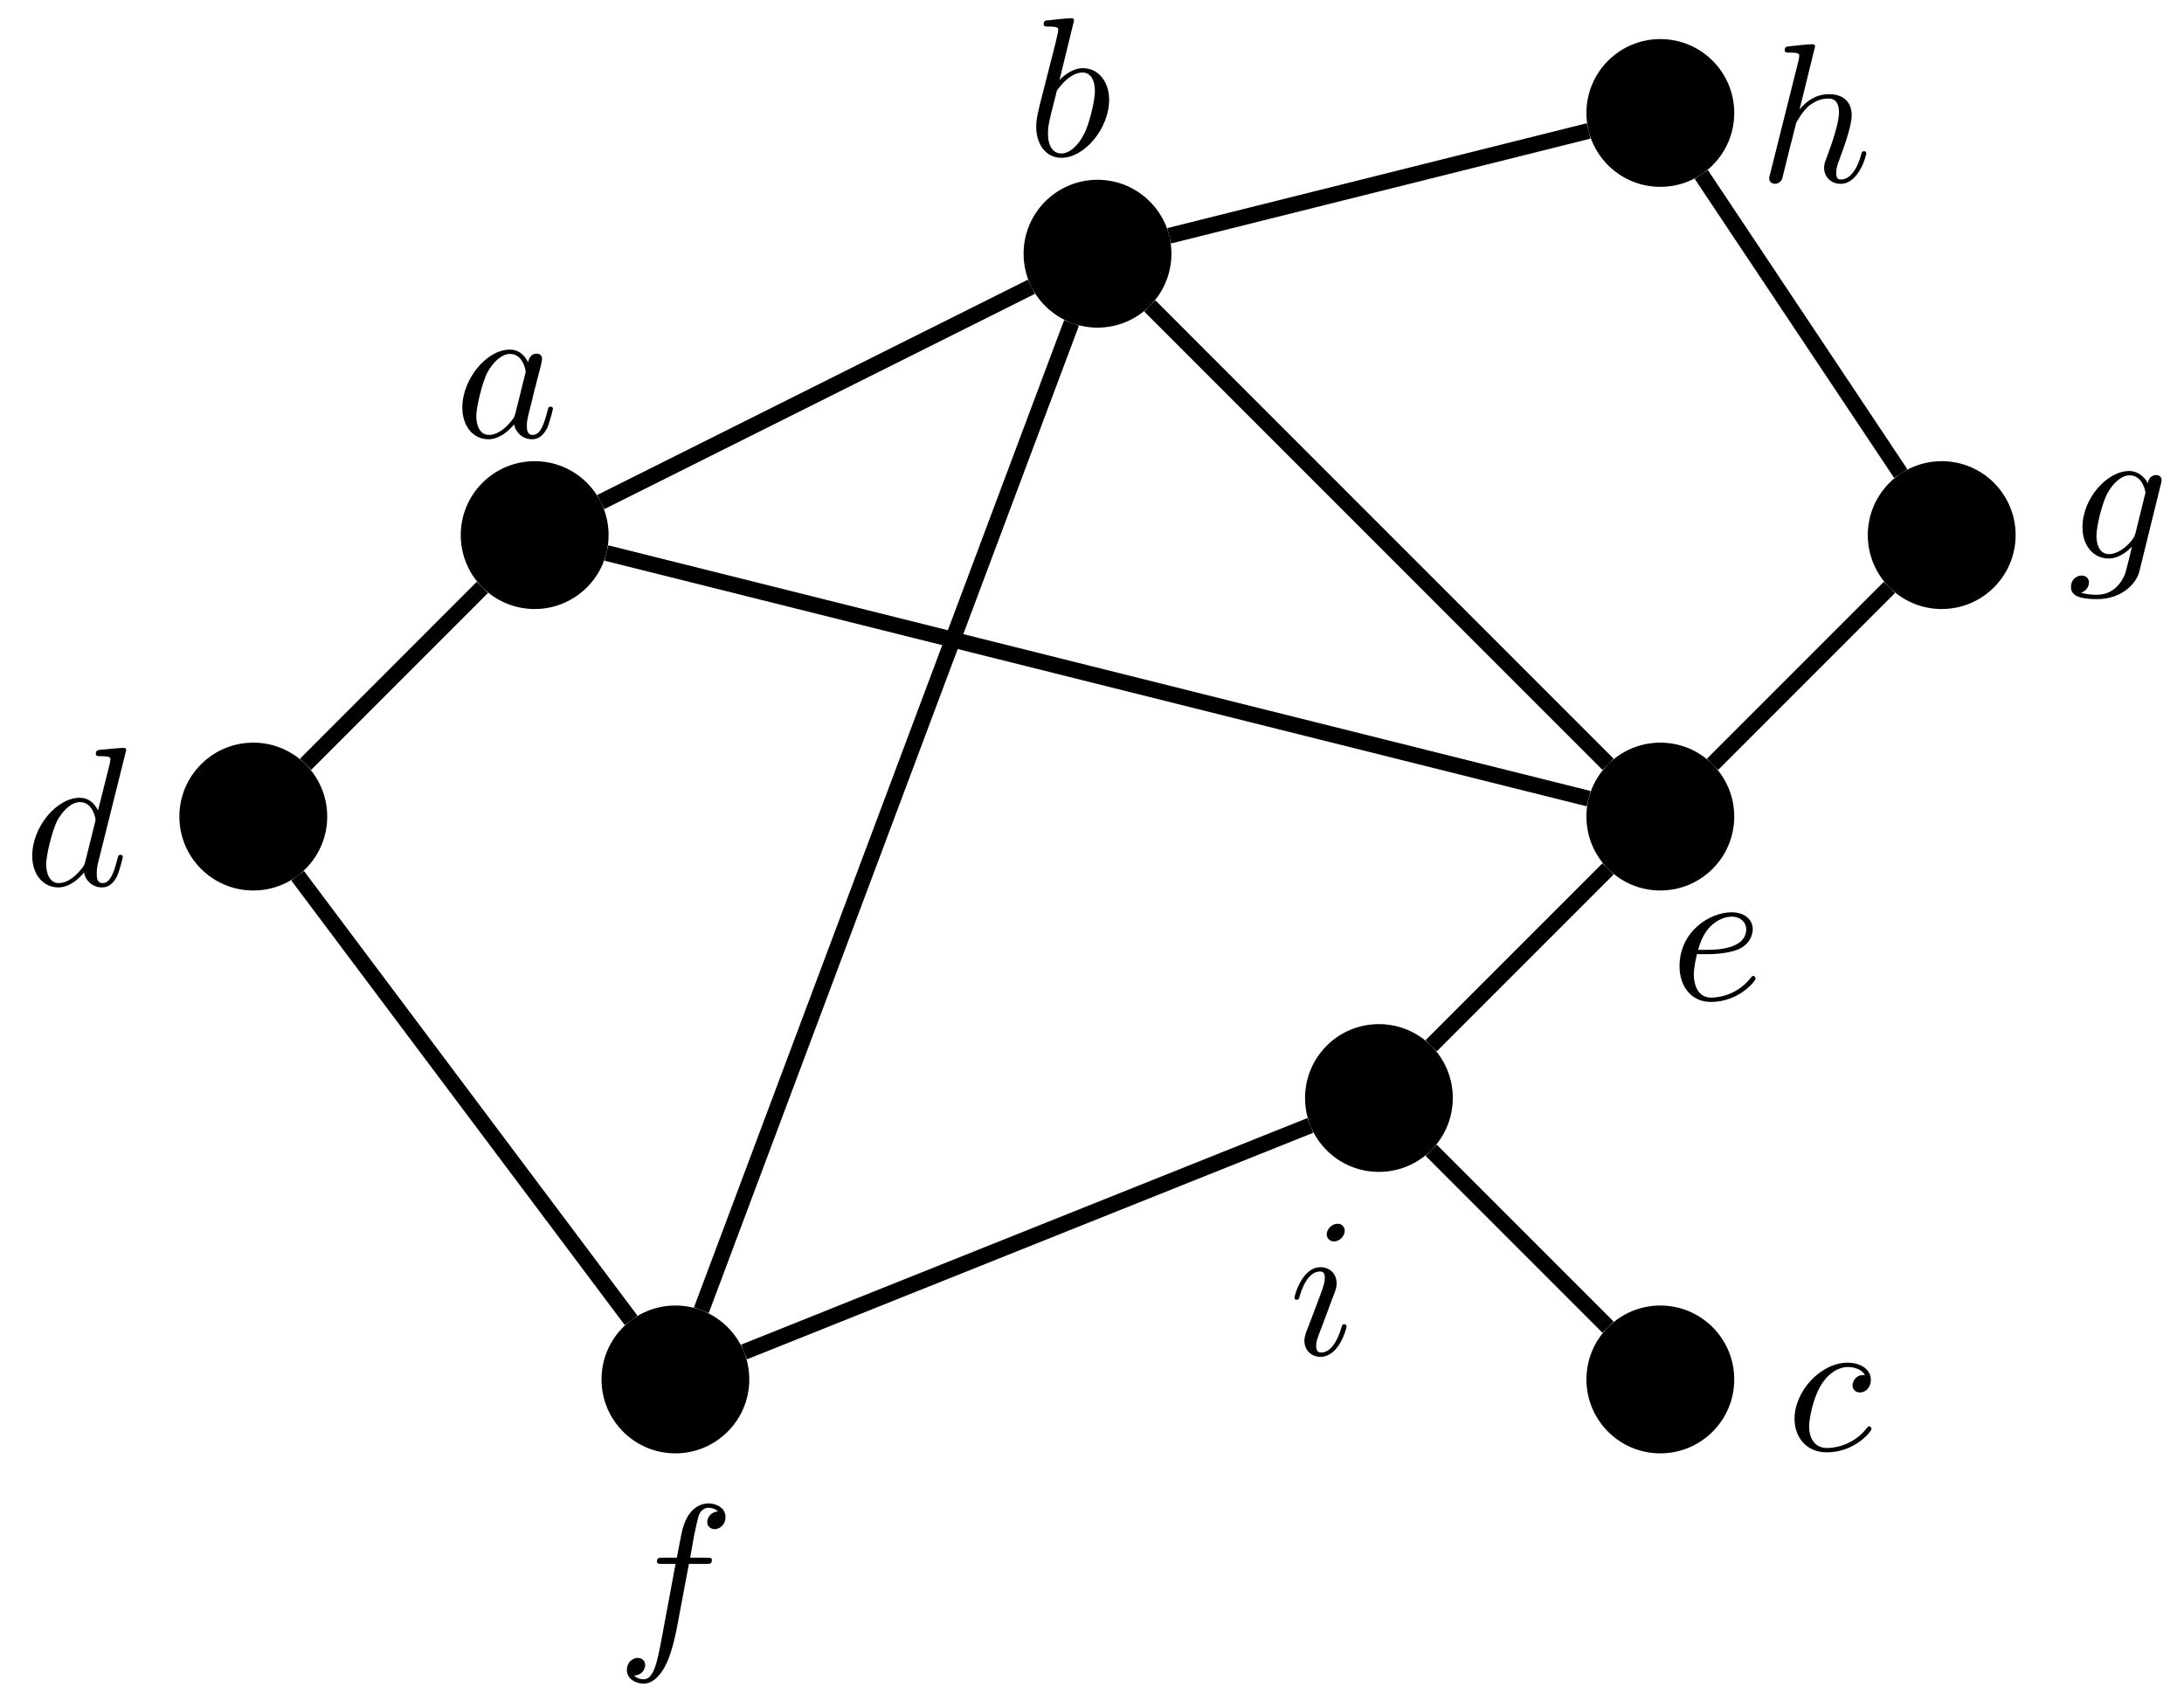
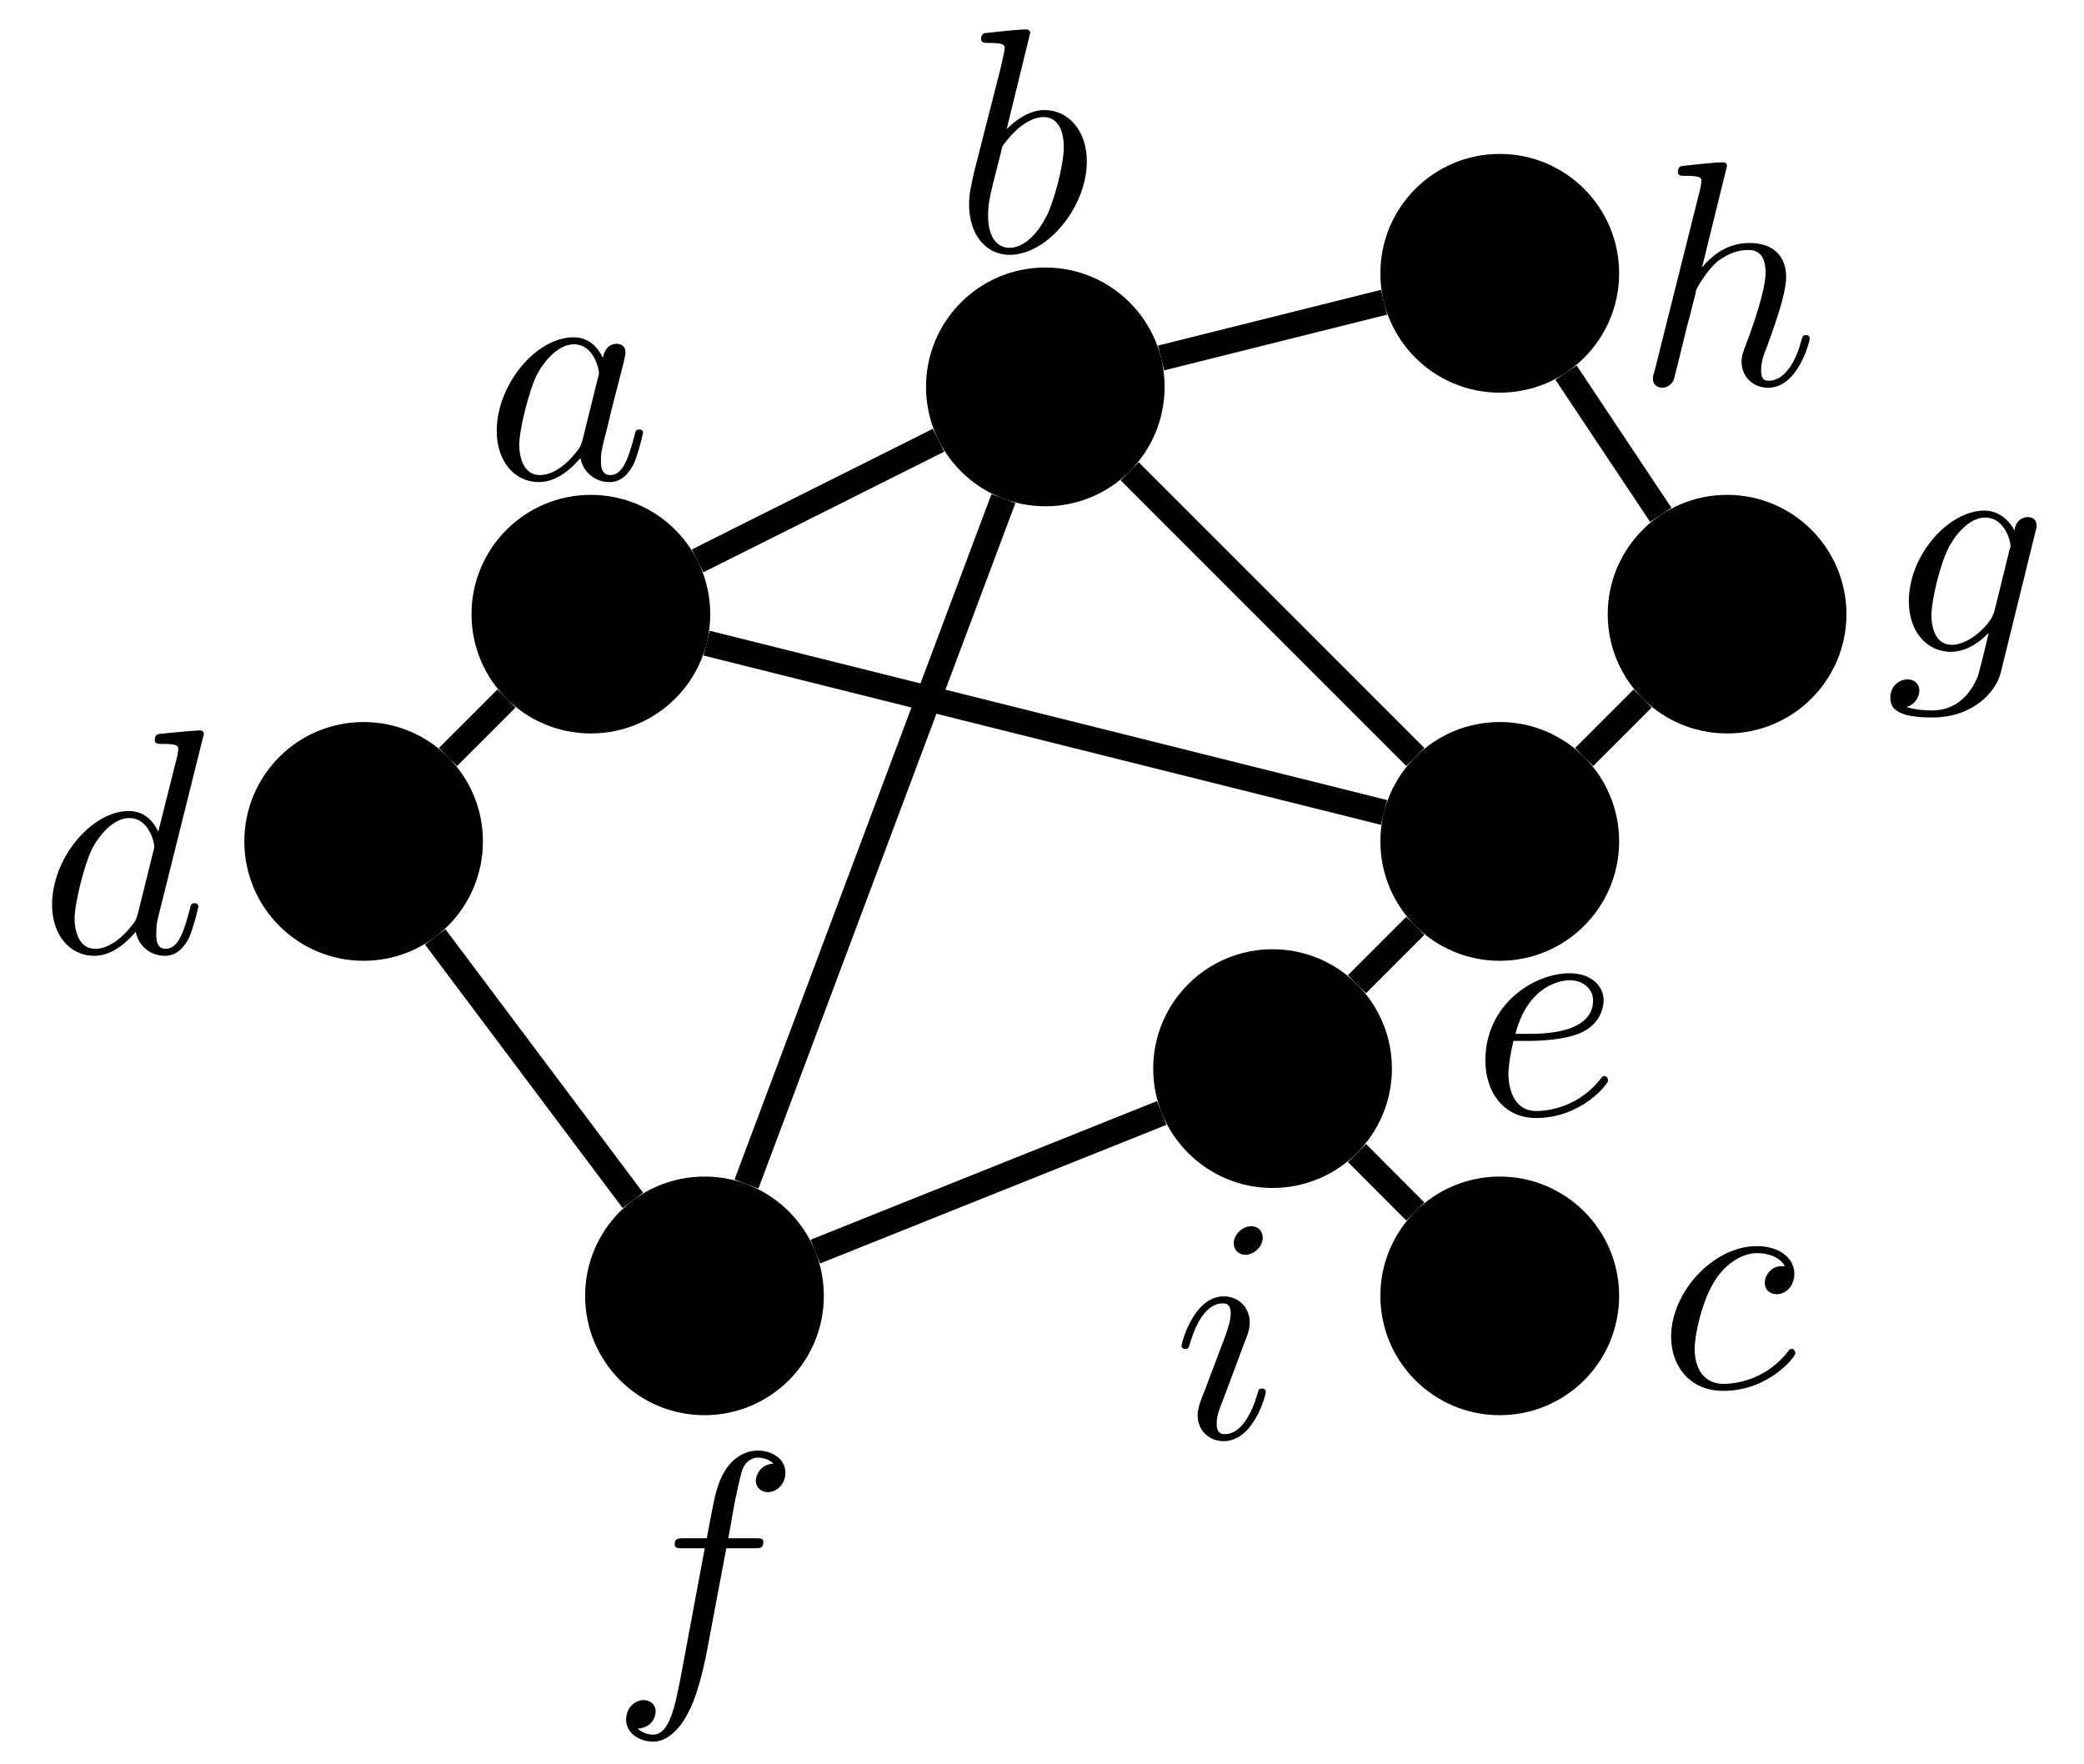
- <svg xmlns="http://www.w3.org/2000/svg" xmlns:xlink="http://www.w3.org/1999/xlink" width="110pt" height="86pt" viewBox="0 0 110 86" version="1.1">
+ <svg xmlns="http://www.w3.org/2000/svg" xmlns:xlink="http://www.w3.org/1999/xlink" width="65pt" height="55pt" viewBox="0 0 65 55" version="1.1">
  <defs>
    <g>
      <symbol overflow="visible" id="glyph0-0">
        <path style="stroke:none;" d="" />
      </symbol>
      <symbol overflow="visible" id="glyph0-1">
        <path style="stroke:none;" d="M 5.141 -6.812 C 5.141 -6.812 5.141 -6.922 5.016 -6.922 C 4.859 -6.922 3.922 -6.828 3.75 -6.812 C 3.672 -6.797 3.609 -6.75 3.609 -6.625 C 3.609 -6.5 3.703 -6.5 3.844 -6.5 C 4.328 -6.5 4.344 -6.438 4.344 -6.328 L 4.312 -6.125 L 3.719 -3.766 C 3.531 -4.141 3.25 -4.406 2.797 -4.406 C 1.641 -4.406 0.406 -2.938 0.406 -1.484 C 0.406 -0.547 0.953 0.109 1.719 0.109 C 1.922 0.109 2.422 0.062 3.016 -0.641 C 3.094 -0.219 3.453 0.109 3.922 0.109 C 4.281 0.109 4.5 -0.125 4.672 -0.438 C 4.828 -0.797 4.969 -1.406 4.969 -1.422 C 4.969 -1.531 4.875 -1.531 4.844 -1.531 C 4.75 -1.531 4.734 -1.484 4.703 -1.344 C 4.531 -0.703 4.359 -0.109 3.953 -0.109 C 3.672 -0.109 3.656 -0.375 3.656 -0.562 C 3.656 -0.812 3.672 -0.875 3.703 -1.047 Z M 3.078 -1.188 C 3.016 -1 3.016 -0.984 2.875 -0.812 C 2.438 -0.266 2.031 -0.109 1.75 -0.109 C 1.25 -0.109 1.109 -0.656 1.109 -1.047 C 1.109 -1.547 1.422 -2.766 1.656 -3.234 C 1.969 -3.812 2.406 -4.188 2.812 -4.188 C 3.453 -4.188 3.594 -3.375 3.594 -3.312 C 3.594 -3.25 3.578 -3.188 3.562 -3.141 Z M 3.078 -1.188 " />
      </symbol>
      <symbol overflow="visible" id="glyph0-2">
        <path style="stroke:none;" d="M 3.719 -3.766 C 3.531 -4.141 3.25 -4.406 2.797 -4.406 C 1.641 -4.406 0.406 -2.938 0.406 -1.484 C 0.406 -0.547 0.953 0.109 1.719 0.109 C 1.922 0.109 2.422 0.062 3.016 -0.641 C 3.094 -0.219 3.453 0.109 3.922 0.109 C 4.281 0.109 4.5 -0.125 4.672 -0.438 C 4.828 -0.797 4.969 -1.406 4.969 -1.422 C 4.969 -1.531 4.875 -1.531 4.844 -1.531 C 4.75 -1.531 4.734 -1.484 4.703 -1.344 C 4.531 -0.703 4.359 -0.109 3.953 -0.109 C 3.672 -0.109 3.656 -0.375 3.656 -0.562 C 3.656 -0.781 3.672 -0.875 3.781 -1.312 C 3.891 -1.719 3.906 -1.828 4 -2.203 L 4.359 -3.594 C 4.422 -3.875 4.422 -3.891 4.422 -3.938 C 4.422 -4.109 4.312 -4.203 4.141 -4.203 C 3.891 -4.203 3.75 -3.984 3.719 -3.766 Z M 3.078 -1.188 C 3.016 -1 3.016 -0.984 2.875 -0.812 C 2.438 -0.266 2.031 -0.109 1.75 -0.109 C 1.25 -0.109 1.109 -0.656 1.109 -1.047 C 1.109 -1.547 1.422 -2.766 1.656 -3.234 C 1.969 -3.812 2.406 -4.188 2.812 -4.188 C 3.453 -4.188 3.594 -3.375 3.594 -3.312 C 3.594 -3.25 3.578 -3.188 3.562 -3.141 Z M 3.078 -1.188 " />
      </symbol>
      <symbol overflow="visible" id="glyph0-3">
        <path style="stroke:none;" d="M 2.375 -6.812 C 2.375 -6.812 2.375 -6.922 2.25 -6.922 C 2.031 -6.922 1.297 -6.844 1.031 -6.812 C 0.953 -6.812 0.844 -6.797 0.844 -6.625 C 0.844 -6.5 0.938 -6.5 1.094 -6.5 C 1.562 -6.5 1.578 -6.438 1.578 -6.328 C 1.578 -6.266 1.5 -5.922 1.453 -5.719 L 0.625 -2.469 C 0.516 -1.969 0.469 -1.797 0.469 -1.453 C 0.469 -0.516 1 0.109 1.734 0.109 C 2.906 0.109 4.141 -1.375 4.141 -2.812 C 4.141 -3.719 3.609 -4.406 2.812 -4.406 C 2.359 -4.406 1.938 -4.109 1.641 -3.812 Z M 1.453 -3.047 C 1.5 -3.266 1.5 -3.281 1.594 -3.391 C 2.078 -4.031 2.531 -4.188 2.797 -4.188 C 3.156 -4.188 3.422 -3.891 3.422 -3.25 C 3.422 -2.656 3.094 -1.516 2.906 -1.141 C 2.578 -0.469 2.125 -0.109 1.734 -0.109 C 1.391 -0.109 1.062 -0.375 1.062 -1.109 C 1.062 -1.312 1.062 -1.5 1.219 -2.125 Z M 1.453 -3.047 " />
      </symbol>
      <symbol overflow="visible" id="glyph0-4">
        <path style="stroke:none;" d="M 2.859 -6.812 C 2.859 -6.812 2.859 -6.922 2.734 -6.922 C 2.5 -6.922 1.781 -6.844 1.516 -6.812 C 1.438 -6.812 1.328 -6.797 1.328 -6.625 C 1.328 -6.5 1.422 -6.5 1.562 -6.5 C 2.047 -6.5 2.062 -6.438 2.062 -6.328 L 2.031 -6.125 L 0.594 -0.391 C 0.547 -0.25 0.547 -0.234 0.547 -0.172 C 0.547 0.062 0.75 0.109 0.844 0.109 C 1 0.109 1.156 -0.016 1.203 -0.156 L 1.391 -0.906 L 1.609 -1.797 C 1.672 -2.031 1.734 -2.25 1.781 -2.469 C 1.797 -2.531 1.891 -2.859 1.891 -2.922 C 1.922 -3.016 2.234 -3.562 2.578 -3.844 C 2.797 -4 3.094 -4.188 3.531 -4.188 C 3.953 -4.188 4.062 -3.844 4.062 -3.484 C 4.062 -2.953 3.688 -1.859 3.453 -1.25 C 3.375 -1.031 3.312 -0.906 3.312 -0.703 C 3.312 -0.234 3.672 0.109 4.141 0.109 C 5.078 0.109 5.438 -1.344 5.438 -1.422 C 5.438 -1.531 5.359 -1.531 5.328 -1.531 C 5.219 -1.531 5.219 -1.5 5.172 -1.344 C 5.031 -0.812 4.703 -0.109 4.156 -0.109 C 3.984 -0.109 3.922 -0.203 3.922 -0.438 C 3.922 -0.688 4 -0.922 4.094 -1.141 C 4.25 -1.578 4.703 -2.766 4.703 -3.344 C 4.703 -3.984 4.312 -4.406 3.562 -4.406 C 2.938 -4.406 2.453 -4.094 2.078 -3.641 Z M 2.859 -6.812 " />
      </symbol>
      <symbol overflow="visible" id="glyph0-5">
        <path style="stroke:none;" d="M 4.688 -3.766 C 4.703 -3.812 4.719 -3.875 4.719 -3.938 C 4.719 -4.109 4.609 -4.203 4.438 -4.203 C 4.344 -4.203 4.062 -4.141 4.031 -3.781 C 3.844 -4.141 3.5 -4.406 3.094 -4.406 C 1.969 -4.406 0.734 -3.016 0.734 -1.578 C 0.734 -0.594 1.328 0 2.047 0 C 2.641 0 3.109 -0.469 3.203 -0.578 L 3.219 -0.562 C 3.016 0.312 2.891 0.734 2.891 0.75 C 2.844 0.844 2.516 1.828 1.453 1.828 C 1.266 1.828 0.938 1.812 0.656 1.719 C 0.953 1.641 1.062 1.375 1.062 1.203 C 1.062 1.047 0.953 0.859 0.688 0.859 C 0.469 0.859 0.156 1.031 0.156 1.438 C 0.156 1.844 0.516 2.047 1.469 2.047 C 2.719 2.047 3.438 1.266 3.594 0.672 Z M 3.406 -1.281 C 3.344 -1.016 3.109 -0.766 2.891 -0.578 C 2.688 -0.406 2.375 -0.219 2.078 -0.219 C 1.578 -0.219 1.438 -0.734 1.438 -1.141 C 1.438 -1.609 1.719 -2.797 2 -3.297 C 2.266 -3.781 2.688 -4.188 3.109 -4.188 C 3.766 -4.188 3.906 -3.375 3.906 -3.328 C 3.906 -3.281 3.891 -3.219 3.875 -3.188 Z M 3.406 -1.281 " />
      </symbol>
      <symbol overflow="visible" id="glyph0-6">
        <path style="stroke:none;" d="M 1.859 -2.297 C 2.156 -2.297 2.891 -2.328 3.391 -2.531 C 4.094 -2.828 4.141 -3.422 4.141 -3.562 C 4.141 -4 3.766 -4.406 3.078 -4.406 C 1.969 -4.406 0.453 -3.438 0.453 -1.688 C 0.453 -0.672 1.047 0.109 2.031 0.109 C 3.453 0.109 4.281 -0.953 4.281 -1.062 C 4.281 -1.125 4.234 -1.203 4.172 -1.203 C 4.109 -1.203 4.094 -1.172 4.031 -1.094 C 3.25 -0.109 2.156 -0.109 2.047 -0.109 C 1.266 -0.109 1.172 -0.953 1.172 -1.266 C 1.172 -1.391 1.188 -1.688 1.328 -2.297 Z M 1.391 -2.516 C 1.781 -4.031 2.812 -4.188 3.078 -4.188 C 3.531 -4.188 3.812 -3.891 3.812 -3.562 C 3.812 -2.516 2.219 -2.516 1.797 -2.516 Z M 1.391 -2.516 " />
      </symbol>
      <symbol overflow="visible" id="glyph0-7">
        <path style="stroke:none;" d="M 2.828 -6.234 C 2.828 -6.438 2.688 -6.594 2.469 -6.594 C 2.188 -6.594 1.922 -6.328 1.922 -6.062 C 1.922 -5.875 2.062 -5.703 2.297 -5.703 C 2.531 -5.703 2.828 -5.938 2.828 -6.234 Z M 2.078 -2.484 C 2.188 -2.766 2.188 -2.797 2.297 -3.062 C 2.375 -3.266 2.422 -3.406 2.422 -3.594 C 2.422 -4.031 2.109 -4.406 1.609 -4.406 C 0.672 -4.406 0.297 -2.953 0.297 -2.875 C 0.297 -2.766 0.391 -2.766 0.406 -2.766 C 0.516 -2.766 0.516 -2.797 0.562 -2.953 C 0.844 -3.891 1.234 -4.188 1.578 -4.188 C 1.656 -4.188 1.828 -4.188 1.828 -3.875 C 1.828 -3.656 1.75 -3.453 1.719 -3.344 C 1.641 -3.094 1.188 -1.938 1.031 -1.5 C 0.922 -1.25 0.797 -0.922 0.797 -0.703 C 0.797 -0.234 1.141 0.109 1.609 0.109 C 2.547 0.109 2.922 -1.328 2.922 -1.422 C 2.922 -1.531 2.828 -1.531 2.797 -1.531 C 2.703 -1.531 2.703 -1.5 2.656 -1.344 C 2.469 -0.719 2.141 -0.109 1.641 -0.109 C 1.469 -0.109 1.391 -0.203 1.391 -0.438 C 1.391 -0.688 1.453 -0.828 1.688 -1.438 Z M 2.078 -2.484 " />
      </symbol>
      <symbol overflow="visible" id="glyph0-8">
        <path style="stroke:none;" d="M 3.953 -3.781 C 3.781 -3.781 3.656 -3.781 3.516 -3.656 C 3.344 -3.5 3.328 -3.328 3.328 -3.266 C 3.328 -3.016 3.516 -2.906 3.703 -2.906 C 3.984 -2.906 4.25 -3.156 4.25 -3.547 C 4.25 -4.031 3.781 -4.406 3.078 -4.406 C 1.734 -4.406 0.406 -2.984 0.406 -1.578 C 0.406 -0.672 0.984 0.109 2.031 0.109 C 3.453 0.109 4.281 -0.953 4.281 -1.062 C 4.281 -1.125 4.234 -1.203 4.172 -1.203 C 4.109 -1.203 4.094 -1.172 4.031 -1.094 C 3.25 -0.109 2.156 -0.109 2.047 -0.109 C 1.422 -0.109 1.141 -0.594 1.141 -1.203 C 1.141 -1.609 1.344 -2.578 1.688 -3.188 C 2 -3.766 2.547 -4.188 3.094 -4.188 C 3.422 -4.188 3.812 -4.062 3.953 -3.781 Z M 3.953 -3.781 " />
      </symbol>
      <symbol overflow="visible" id="glyph0-9">
        <path style="stroke:none;" d="M 3.656 -3.984 L 4.516 -3.984 C 4.719 -3.984 4.812 -3.984 4.812 -4.188 C 4.812 -4.297 4.719 -4.297 4.547 -4.297 L 3.719 -4.297 L 3.922 -5.438 C 3.969 -5.641 4.109 -6.344 4.172 -6.469 C 4.25 -6.656 4.422 -6.812 4.641 -6.812 C 4.672 -6.812 4.938 -6.812 5.125 -6.625 C 4.688 -6.594 4.578 -6.234 4.578 -6.094 C 4.578 -5.859 4.766 -5.734 4.953 -5.734 C 5.219 -5.734 5.5 -5.969 5.5 -6.344 C 5.5 -6.797 5.047 -7.031 4.641 -7.031 C 4.297 -7.031 3.672 -6.844 3.375 -5.859 C 3.312 -5.656 3.281 -5.547 3.047 -4.297 L 2.359 -4.297 C 2.156 -4.297 2.047 -4.297 2.047 -4.109 C 2.047 -3.984 2.141 -3.984 2.328 -3.984 L 2.984 -3.984 L 2.25 -0.047 C 2.062 0.922 1.891 1.828 1.375 1.828 C 1.328 1.828 1.094 1.828 0.891 1.641 C 1.359 1.609 1.453 1.25 1.453 1.109 C 1.453 0.875 1.266 0.75 1.078 0.75 C 0.812 0.75 0.531 0.984 0.531 1.359 C 0.531 1.797 0.969 2.047 1.375 2.047 C 1.922 2.047 2.328 1.453 2.5 1.078 C 2.828 0.453 3.047 -0.75 3.062 -0.828 Z M 3.656 -3.984 " />
      </symbol>
    </g>
  </defs>
  <g id="surface1">
-     <path style="fill-rule:nonzero;fill:rgb(0%,0%,0%);fill-opacity:1;stroke-width:0.399;stroke-linecap:butt;stroke-linejoin:miter;stroke:rgb(0%,0%,0%);stroke-opacity:1;stroke-miterlimit:10;" d="M 3.524 -0.001 C 3.524 1.945 1.946 3.523 0.001 3.523 C -1.944 3.523 -3.523 1.945 -3.523 -0.001 C -3.523 -1.946 -1.944 -3.524 0.001 -3.524 C 1.946 -3.524 3.524 -1.946 3.524 -0.001 Z M 3.524 -0.001 " transform="matrix(1,0,0,-1.00005,12.757,41.12446)" />
+     <path style="fill-rule:nonzero;fill:rgb(0%,0%,0%);fill-opacity:1;stroke-width:0.399;stroke-linecap:butt;stroke-linejoin:miter;stroke:rgb(0%,0%,0%);stroke-opacity:1;stroke-miterlimit:10;" d="M 3.521 -0 C 3.521 1.945 1.947 3.523 -0.002 3.523 C -1.947 3.523 -3.521 1.945 -3.521 -0 C -3.521 -1.946 -1.947 -3.524 -0.002 -3.524 C 1.947 -3.524 3.521 -1.946 3.521 -0 Z M 3.521 -0 " transform="matrix(1.00009,0,0,-1.00005,11.34167,26.24171)" />
    <g style="fill:rgb(0%,0%,0%);fill-opacity:1;">
-       <use xlink:href="#glyph0-1" x="1.217" y="44.584" />
+       <use xlink:href="#glyph0-1" x="1.218" y="29.701" />
    </g>
-     <path style="fill-rule:nonzero;fill:rgb(0%,0%,0%);fill-opacity:1;stroke-width:0.399;stroke-linecap:butt;stroke-linejoin:miter;stroke:rgb(0%,0%,0%);stroke-opacity:1;stroke-miterlimit:10;" d="M 17.696 14.175 C 17.696 16.12 16.118 17.698 14.173 17.698 C 12.227 17.698 10.649 16.12 10.649 14.175 C 10.649 12.229 12.227 10.651 14.173 10.651 C 16.118 10.651 17.696 12.229 17.696 14.175 Z M 17.696 14.175 " transform="matrix(1,0,0,-1.00005,12.757,41.12446)" />
+     <path style="fill-rule:nonzero;fill:rgb(0%,0%,0%);fill-opacity:1;stroke-width:0.399;stroke-linecap:butt;stroke-linejoin:miter;stroke:rgb(0%,0%,0%);stroke-opacity:1;stroke-miterlimit:10;" d="M 10.61 7.085 C 10.61 9.03 9.033 10.608 7.087 10.608 C 5.142 10.608 3.564 9.03 3.564 7.085 C 3.564 5.14 5.142 3.566 7.087 3.566 C 9.033 3.566 10.61 5.14 10.61 7.085 Z M 10.61 7.085 " transform="matrix(1.00009,0,0,-1.00005,11.34167,26.24171)" />
    <g style="fill:rgb(0%,0%,0%);fill-opacity:1;">
-       <use xlink:href="#glyph0-2" x="22.88" y="22.013" />
+       <use xlink:href="#glyph0-2" x="15.087" y="14.926" />
    </g>
-     <path style="fill-rule:nonzero;fill:rgb(0%,0%,0%);fill-opacity:1;stroke-width:0.399;stroke-linecap:butt;stroke-linejoin:miter;stroke:rgb(0%,0%,0%);stroke-opacity:1;stroke-miterlimit:10;" d="M 46.044 28.346 C 46.044 30.291 44.466 31.869 42.52 31.869 C 40.575 31.869 38.997 30.291 38.997 28.346 C 38.997 26.4 40.575 24.822 42.52 24.822 C 44.466 24.822 46.044 26.4 46.044 28.346 Z M 46.044 28.346 " transform="matrix(1,0,0,-1.00005,12.757,41.12446)" />
+     <path style="fill-rule:nonzero;fill:rgb(0%,0%,0%);fill-opacity:1;stroke-width:0.399;stroke-linecap:butt;stroke-linejoin:miter;stroke:rgb(0%,0%,0%);stroke-opacity:1;stroke-miterlimit:10;" d="M 24.781 14.175 C 24.781 16.12 23.207 17.698 21.262 17.698 C 19.313 17.698 17.739 16.12 17.739 14.175 C 17.739 12.229 19.313 10.651 21.262 10.651 C 23.207 10.651 24.781 12.229 24.781 14.175 Z M 24.781 14.175 " transform="matrix(1.00009,0,0,-1.00005,11.34167,26.24171)" />
    <g style="fill:rgb(0%,0%,0%);fill-opacity:1;">
-       <use xlink:href="#glyph0-3" x="51.722" y="7.839" />
+       <use xlink:href="#glyph0-3" x="29.757" y="7.839" />
    </g>
-     <path style="fill-rule:nonzero;fill:rgb(0%,0%,0%);fill-opacity:1;stroke-width:0.399;stroke-linecap:butt;stroke-linejoin:miter;stroke:rgb(0%,0%,0%);stroke-opacity:1;stroke-miterlimit:10;" d="M 74.391 35.435 C 74.391 37.38 72.813 38.955 70.868 38.955 C 68.923 38.955 67.345 37.38 67.345 35.435 C 67.345 33.486 68.923 31.912 70.868 31.912 C 72.813 31.912 74.391 33.486 74.391 35.435 Z M 74.391 35.435 " transform="matrix(1,0,0,-1.00005,12.757,41.12446)" />
+     <path style="fill-rule:nonzero;fill:rgb(0%,0%,0%);fill-opacity:1;stroke-width:0.399;stroke-linecap:butt;stroke-linejoin:miter;stroke:rgb(0%,0%,0%);stroke-opacity:1;stroke-miterlimit:10;" d="M 38.956 17.717 C 38.956 19.663 37.378 21.241 35.432 21.241 C 33.487 21.241 31.909 19.663 31.909 17.717 C 31.909 15.772 33.487 14.194 35.432 14.194 C 37.378 14.194 38.956 15.772 38.956 17.717 Z M 38.956 17.717 " transform="matrix(1.00009,0,0,-1.00005,11.34167,26.24171)" />
    <g style="fill:rgb(0%,0%,0%);fill-opacity:1;">
-       <use xlink:href="#glyph0-4" x="88.561" y="9.149" />
+       <use xlink:href="#glyph0-4" x="51.007" y="11.984" />
    </g>
-     <path style="fill-rule:nonzero;fill:rgb(0%,0%,0%);fill-opacity:1;stroke-width:0.399;stroke-linecap:butt;stroke-linejoin:miter;stroke:rgb(0%,0%,0%);stroke-opacity:1;stroke-miterlimit:10;" d="M 88.563 14.175 C 88.563 16.12 86.985 17.698 85.04 17.698 C 83.095 17.698 81.516 16.12 81.516 14.175 C 81.516 12.229 83.095 10.651 85.04 10.651 C 86.985 10.651 88.563 12.229 88.563 14.175 Z M 88.563 14.175 " transform="matrix(1,0,0,-1.00005,12.757,41.12446)" />
+     <path style="fill-rule:nonzero;fill:rgb(0%,0%,0%);fill-opacity:1;stroke-width:0.399;stroke-linecap:butt;stroke-linejoin:miter;stroke:rgb(0%,0%,0%);stroke-opacity:1;stroke-miterlimit:10;" d="M 46.045 7.085 C 46.045 9.03 44.467 10.608 42.522 10.608 C 40.577 10.608 38.999 9.03 38.999 7.085 C 38.999 5.14 40.577 3.566 42.522 3.566 C 44.467 3.566 46.045 5.14 46.045 7.085 Z M 46.045 7.085 " transform="matrix(1.00009,0,0,-1.00005,11.34167,26.24171)" />
    <g style="fill:rgb(0%,0%,0%);fill-opacity:1;">
-       <use xlink:href="#glyph0-5" x="104.152" y="28.127" />
+       <use xlink:href="#glyph0-5" x="58.803" y="20.33" />
    </g>
-     <path style="fill-rule:nonzero;fill:rgb(0%,0%,0%);fill-opacity:1;stroke-width:0.399;stroke-linecap:butt;stroke-linejoin:miter;stroke:rgb(0%,0%,0%);stroke-opacity:1;stroke-miterlimit:10;" d="M 74.391 -0.001 C 74.391 1.945 72.813 3.523 70.868 3.523 C 68.923 3.523 67.345 1.945 67.345 -0.001 C 67.345 -1.946 68.923 -3.524 70.868 -3.524 C 72.813 -3.524 74.391 -1.946 74.391 -0.001 Z M 74.391 -0.001 " transform="matrix(1,0,0,-1.00005,12.757,41.12446)" />
+     <path style="fill-rule:nonzero;fill:rgb(0%,0%,0%);fill-opacity:1;stroke-width:0.399;stroke-linecap:butt;stroke-linejoin:miter;stroke:rgb(0%,0%,0%);stroke-opacity:1;stroke-miterlimit:10;" d="M 38.956 -0 C 38.956 1.945 37.378 3.523 35.432 3.523 C 33.487 3.523 31.909 1.945 31.909 -0 C 31.909 -1.946 33.487 -3.524 35.432 -3.524 C 37.378 -3.524 38.956 -1.946 38.956 -0 Z M 38.956 -0 " transform="matrix(1.00009,0,0,-1.00005,11.34167,26.24171)" />
    <g style="fill:rgb(0%,0%,0%);fill-opacity:1;">
-       <use xlink:href="#glyph0-6" x="84.139" y="50.352" />
+       <use xlink:href="#glyph0-6" x="45.876" y="34.76" />
    </g>
-     <path style="fill-rule:nonzero;fill:rgb(0%,0%,0%);fill-opacity:1;stroke-width:0.399;stroke-linecap:butt;stroke-linejoin:miter;stroke:rgb(0%,0%,0%);stroke-opacity:1;stroke-miterlimit:10;" d="M 60.216 -14.172 C 60.216 -12.226 58.638 -10.652 56.692 -10.652 C 54.747 -10.652 53.173 -12.226 53.173 -14.172 C 53.173 -16.121 54.747 -17.695 56.692 -17.695 C 58.638 -17.695 60.216 -16.121 60.216 -14.172 Z M 60.216 -14.172 " transform="matrix(1,0,0,-1.00005,12.757,41.12446)" />
+     <path style="fill-rule:nonzero;fill:rgb(0%,0%,0%);fill-opacity:1;stroke-width:0.399;stroke-linecap:butt;stroke-linejoin:miter;stroke:rgb(0%,0%,0%);stroke-opacity:1;stroke-miterlimit:10;" d="M 31.87 -7.086 C 31.87 -5.141 30.292 -3.563 28.347 -3.563 C 26.402 -3.563 24.824 -5.141 24.824 -7.086 C 24.824 -9.031 26.402 -10.609 28.347 -10.609 C 30.292 -10.609 31.87 -9.031 31.87 -7.086 Z M 31.87 -7.086 " transform="matrix(1.00009,0,0,-1.00005,11.34167,26.24171)" />
    <g style="fill:rgb(0%,0%,0%);fill-opacity:1;">
-       <use xlink:href="#glyph0-7" x="64.9" y="68.225" />
+       <use xlink:href="#glyph0-7" x="36.557" y="44.838" />
    </g>
-     <path style="fill-rule:nonzero;fill:rgb(0%,0%,0%);fill-opacity:1;stroke-width:0.399;stroke-linecap:butt;stroke-linejoin:miter;stroke:rgb(0%,0%,0%);stroke-opacity:1;stroke-miterlimit:10;" d="M 74.391 -28.347 C 74.391 -26.402 72.813 -24.824 70.868 -24.824 C 68.923 -24.824 67.345 -26.402 67.345 -28.347 C 67.345 -30.292 68.923 -31.87 70.868 -31.87 C 72.813 -31.87 74.391 -30.292 74.391 -28.347 Z M 74.391 -28.347 " transform="matrix(1,0,0,-1.00005,12.757,41.12446)" />
+     <path style="fill-rule:nonzero;fill:rgb(0%,0%,0%);fill-opacity:1;stroke-width:0.399;stroke-linecap:butt;stroke-linejoin:miter;stroke:rgb(0%,0%,0%);stroke-opacity:1;stroke-miterlimit:10;" d="M 38.956 -14.172 C 38.956 -12.226 37.378 -10.652 35.432 -10.652 C 33.487 -10.652 31.909 -12.226 31.909 -14.172 C 31.909 -16.121 33.487 -17.695 35.432 -17.695 C 37.378 -17.695 38.956 -16.121 38.956 -14.172 Z M 38.956 -14.172 " transform="matrix(1.00009,0,0,-1.00005,11.34167,26.24171)" />
    <g style="fill:rgb(0%,0%,0%);fill-opacity:1;">
-       <use xlink:href="#glyph0-8" x="89.978" y="73.035" />
+       <use xlink:href="#glyph0-8" x="51.716" y="43.27" />
    </g>
-     <path style="fill-rule:nonzero;fill:rgb(0%,0%,0%);fill-opacity:1;stroke-width:0.399;stroke-linecap:butt;stroke-linejoin:miter;stroke:rgb(0%,0%,0%);stroke-opacity:1;stroke-miterlimit:10;" d="M 24.782 -28.347 C 24.782 -26.402 23.204 -24.824 21.259 -24.824 C 19.313 -24.824 17.739 -26.402 17.739 -28.347 C 17.739 -30.292 19.313 -31.87 21.259 -31.87 C 23.204 -31.87 24.782 -30.292 24.782 -28.347 Z M 24.782 -28.347 " transform="matrix(1,0,0,-1.00005,12.757,41.12446)" />
+     <path style="fill-rule:nonzero;fill:rgb(0%,0%,0%);fill-opacity:1;stroke-width:0.399;stroke-linecap:butt;stroke-linejoin:miter;stroke:rgb(0%,0%,0%);stroke-opacity:1;stroke-miterlimit:10;" d="M 14.153 -14.172 C 14.153 -12.226 12.575 -10.652 10.63 -10.652 C 8.685 -10.652 7.107 -12.226 7.107 -14.172 C 7.107 -16.121 8.685 -17.695 10.63 -17.695 C 12.575 -17.695 14.153 -16.121 14.153 -14.172 Z M 14.153 -14.172 " transform="matrix(1.00009,0,0,-1.00005,11.34167,26.24171)" />
    <g style="fill:rgb(0%,0%,0%);fill-opacity:1;">
-       <use xlink:href="#glyph0-9" x="31.042" y="82.747" />
+       <use xlink:href="#glyph0-9" x="18.997" y="52.272" />
    </g>
-     <path style="fill:none;stroke-width:0.797;stroke-linecap:butt;stroke-linejoin:miter;stroke:rgb(0%,0%,0%);stroke-opacity:1;stroke-miterlimit:10;" d="M 68.235 -25.714 L 59.325 -16.804 M 53.239 -15.554 L 24.716 -26.964 M 19.028 -25.37 L 2.231 -2.977 M 2.634 2.632 L 11.54 11.542 M 17.501 15.839 L 39.192 26.682 M 46.13 29.248 L 67.255 34.529 M 72.93 32.338 L 82.977 17.272 M 82.407 11.542 L 73.497 2.632 M 68.235 -2.633 L 59.325 -11.543 " transform="matrix(1,0,0,-1.00005,12.757,41.12446)" />
-     <path style="fill:none;stroke-width:0.797;stroke-linecap:butt;stroke-linejoin:miter;stroke:rgb(0%,0%,0%);stroke-opacity:1;stroke-miterlimit:10;" d="M 22.567 -24.863 L 41.212 24.861 " transform="matrix(1,0,0,-1.00005,12.757,41.12446)" />
-     <path style="fill:none;stroke-width:0.797;stroke-linecap:butt;stroke-linejoin:miter;stroke:rgb(0%,0%,0%);stroke-opacity:1;stroke-miterlimit:10;" d="M 17.786 13.272 L 67.255 0.902 M 68.235 2.632 L 45.153 25.717 " transform="matrix(1,0,0,-1.00005,12.757,41.12446)" />
+     <path style="fill:none;stroke-width:0.797;stroke-linecap:butt;stroke-linejoin:miter;stroke:rgb(0%,0%,0%);stroke-opacity:1;stroke-miterlimit:10;" d="M 32.8 -11.543 L 30.98 -9.719 M 24.89 -8.469 L 14.087 -12.793 M 8.396 -11.195 L 2.232 -2.977 M 2.631 2.632 L 4.455 4.456 M 10.415 8.749 L 17.93 12.511 M 24.871 15.077 L 31.823 16.815 M 37.499 14.62 L 40.455 10.183 M 39.889 4.456 L 38.065 2.632 M 32.8 -2.633 L 30.98 -4.453 " transform="matrix(1.00009,0,0,-1.00005,11.34167,26.24171)" />
+     <path style="fill:none;stroke-width:0.797;stroke-linecap:butt;stroke-linejoin:miter;stroke:rgb(0%,0%,0%);stroke-opacity:1;stroke-miterlimit:10;" d="M 11.939 -10.687 L 19.953 10.69 " transform="matrix(1.00009,0,0,-1.00005,11.34167,26.24171)" />
+     <path style="fill:none;stroke-width:0.797;stroke-linecap:butt;stroke-linejoin:miter;stroke:rgb(0%,0%,0%);stroke-opacity:1;stroke-miterlimit:10;" d="M 10.696 6.183 L 31.823 0.902 M 32.8 2.632 L 23.891 11.542 " transform="matrix(1.00009,0,0,-1.00005,11.34167,26.24171)" />
  </g>
</svg>
